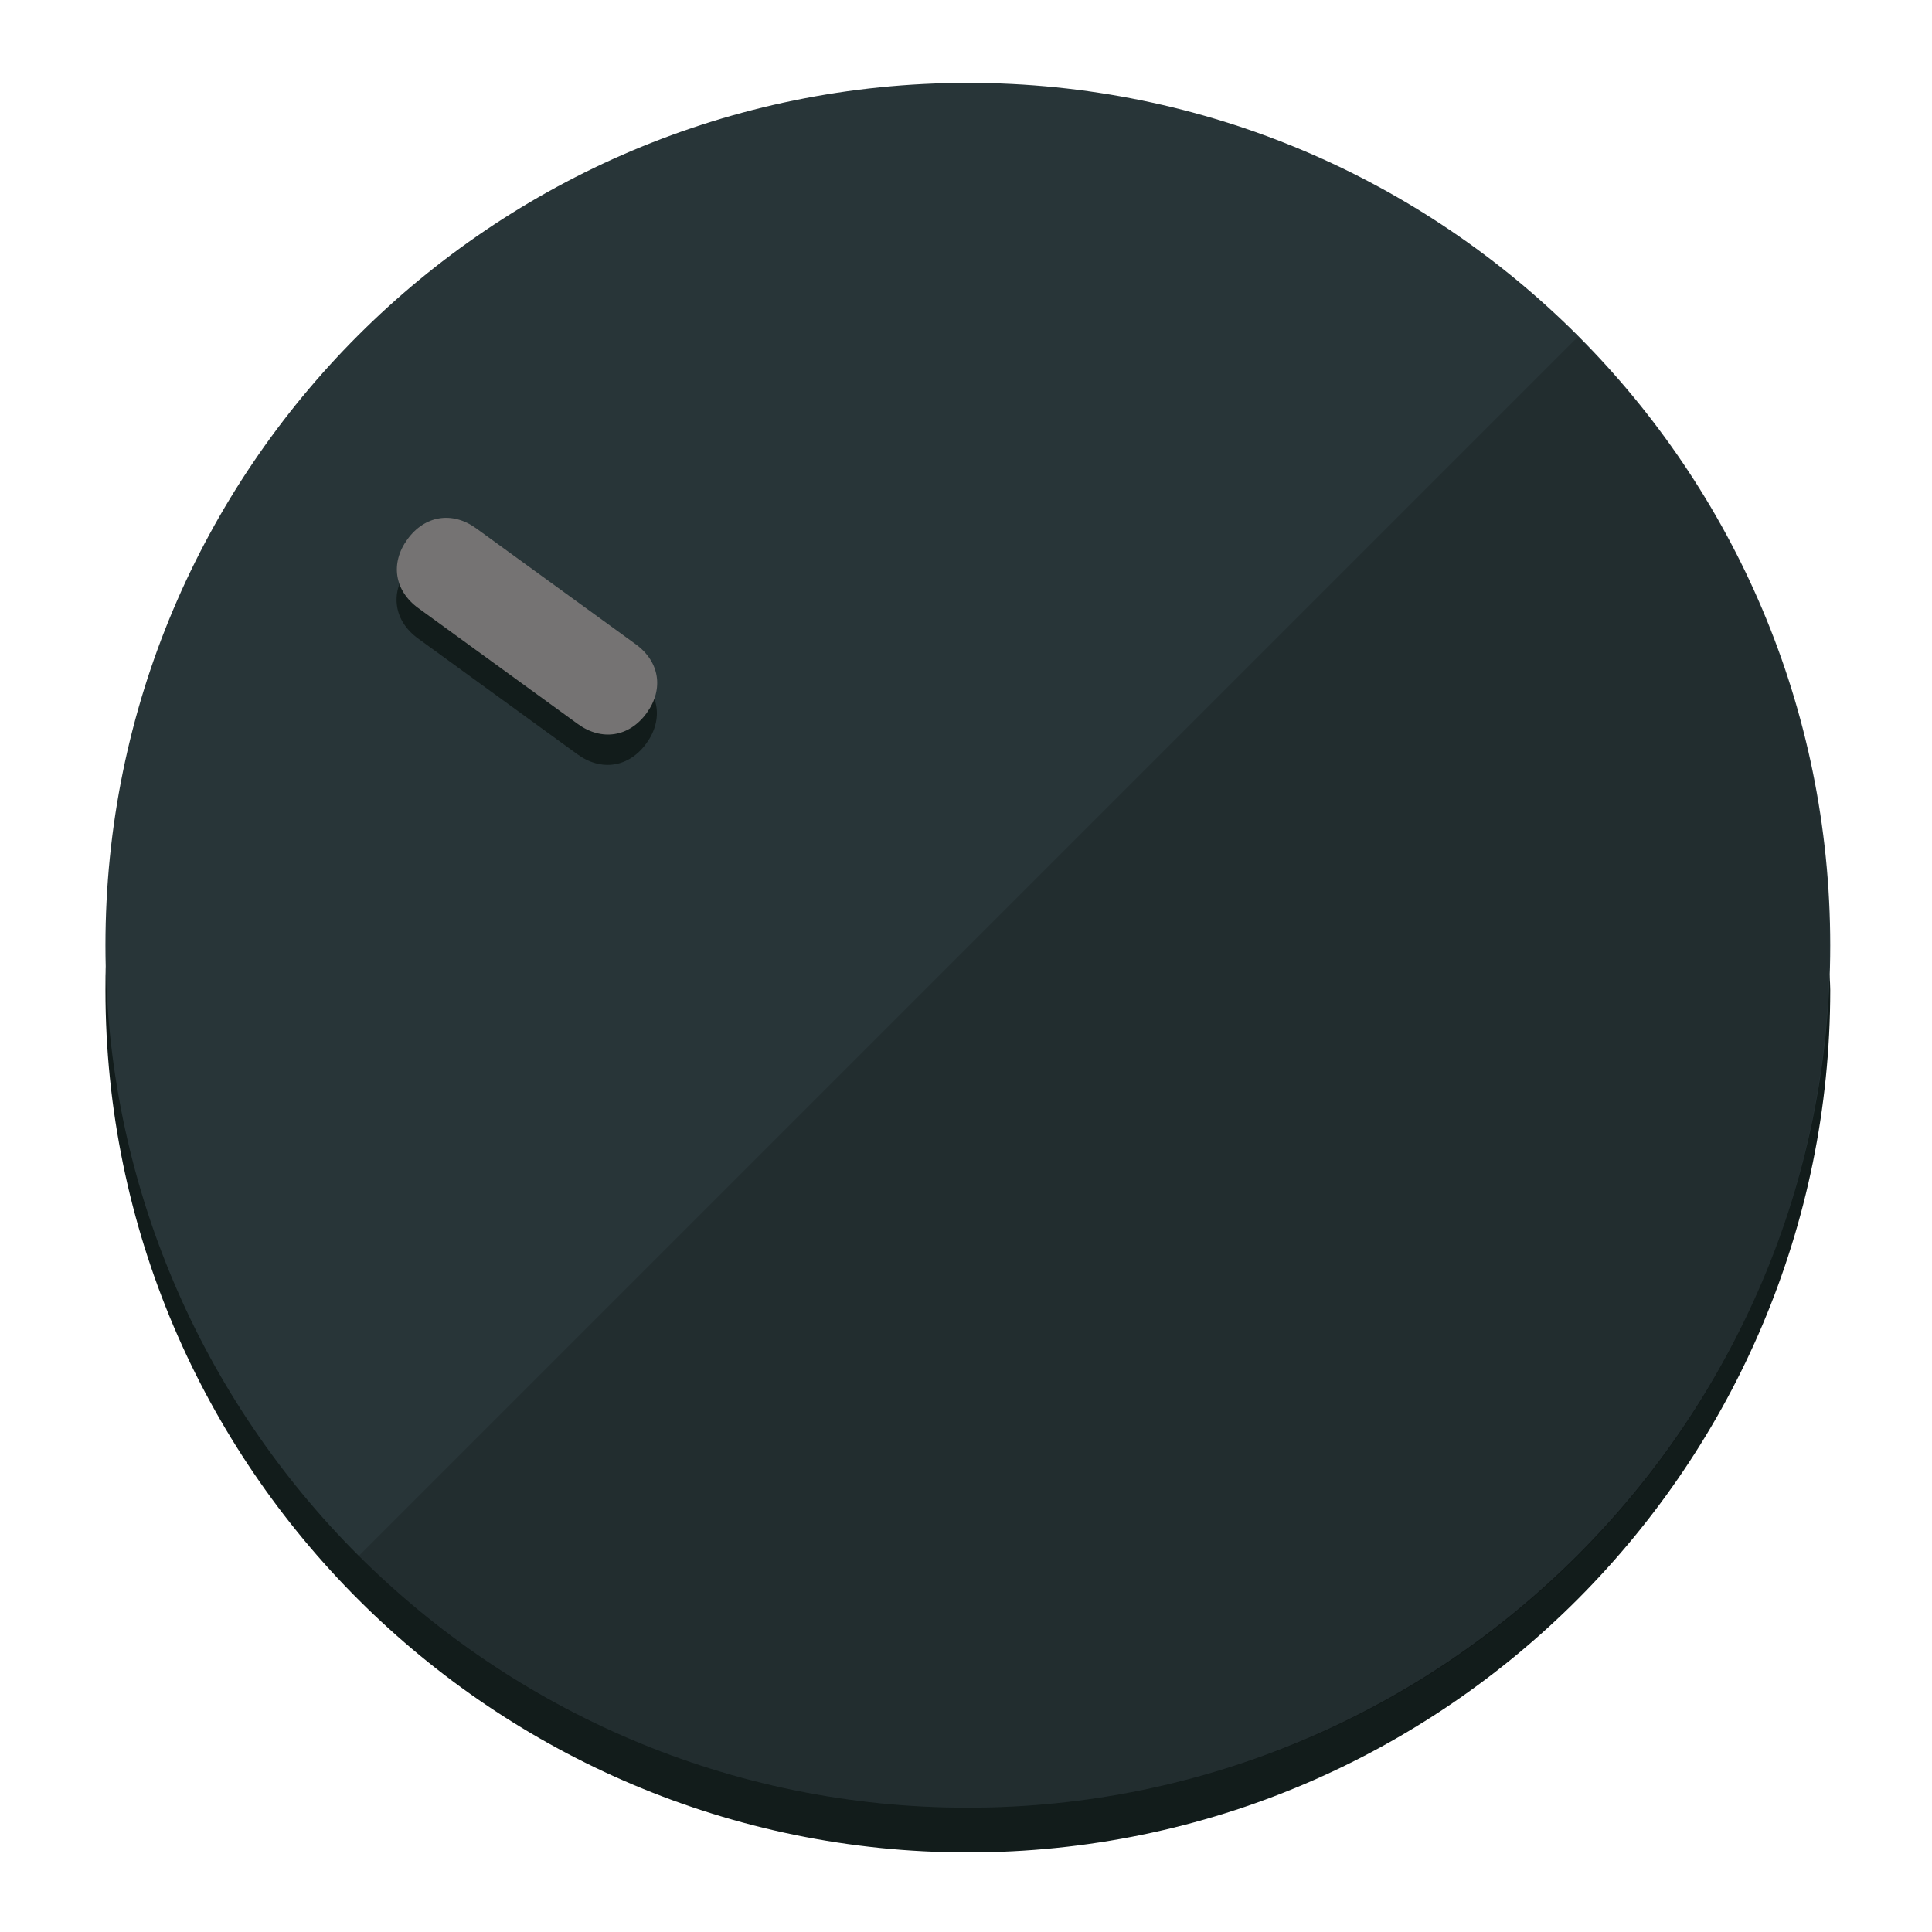
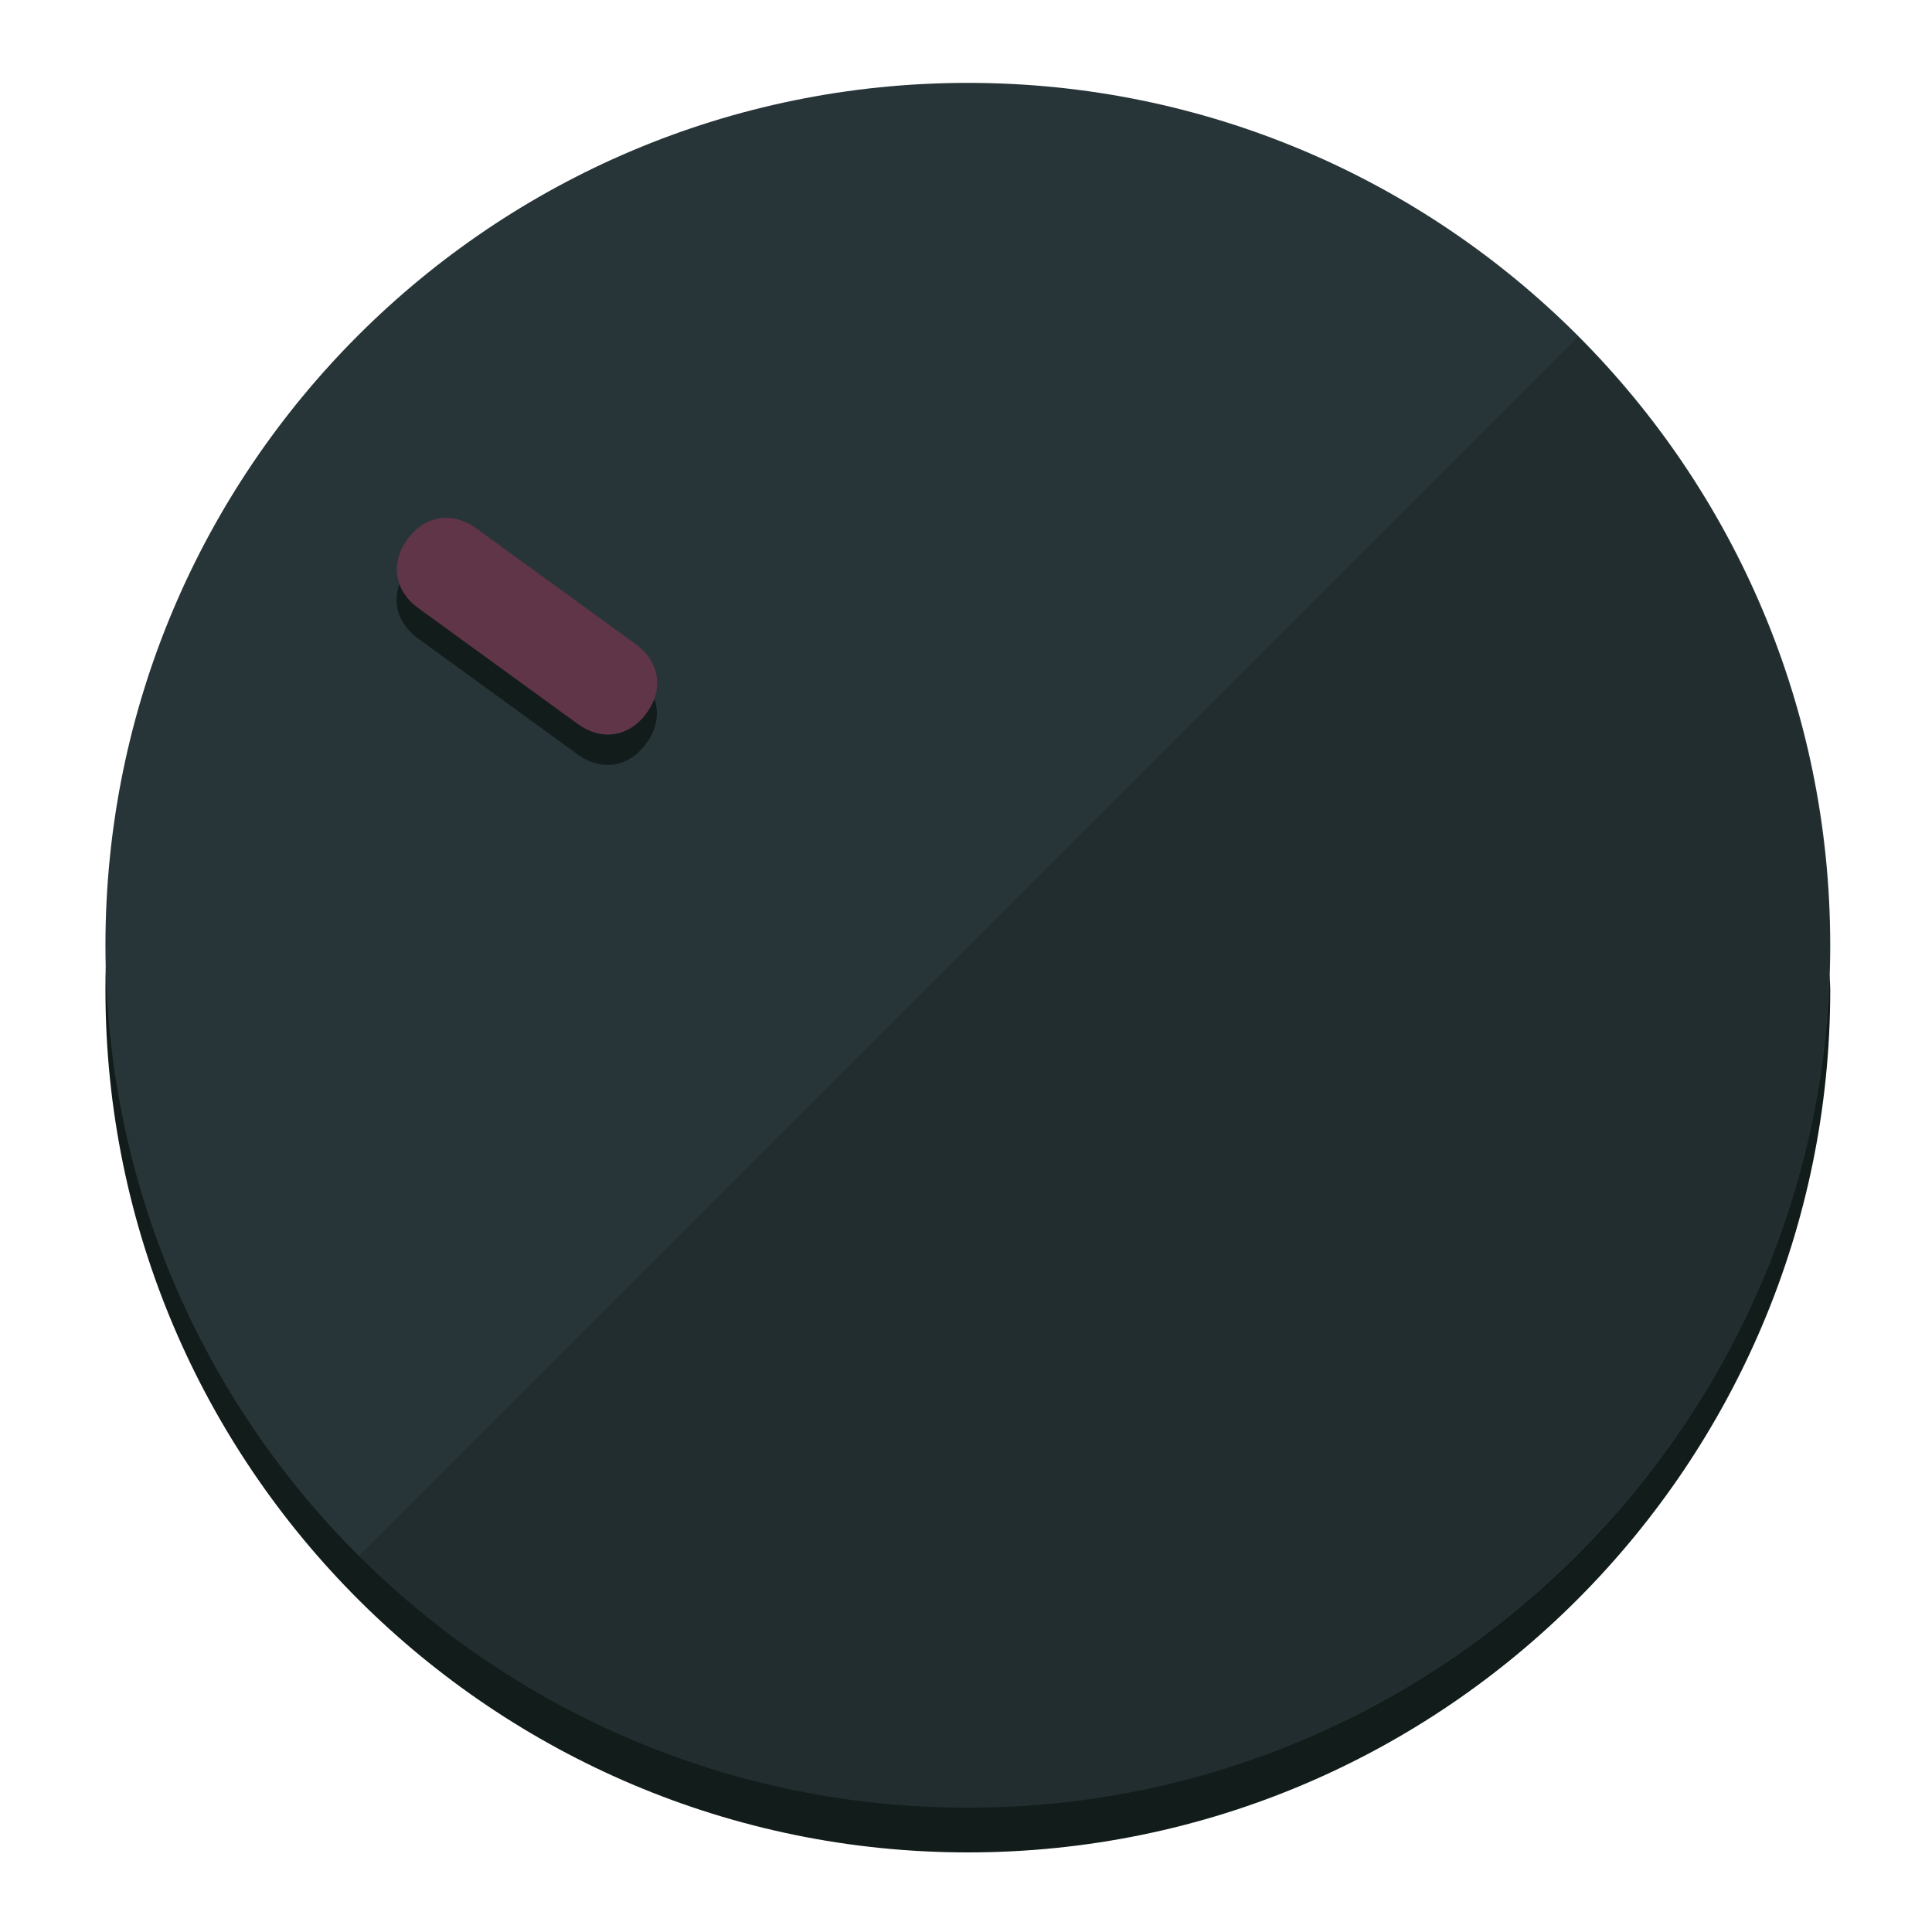
<svg xmlns="http://www.w3.org/2000/svg" height="120px" width="120px" version="1.1" id="Layer_1" viewBox="0 0 496.8 496.8" xml:space="preserve">
  <defs id="defs23" />
  <g id="g3158">
    <path style="display:inline;fill:#121c1b;fill-opacity:1;stroke-width:1.584" d="m 248.875,445.92 c 116.582,0 212.89,-91.238 220.493,-205.286 0,5.069 1.267,8.87 1.267,13.939 0,121.651 -98.842,221.76 -221.76,221.76 -121.651,0 -221.76,-98.842 -221.76,-221.76 0,-5.069 0,-8.87 1.267,-13.939 7.603,114.048 103.91,205.286 220.493,205.286 z" id="path8" />
    <circle style="display:inline;fill:#283538;fill-opacity:1;stroke-width:1.584" cx="248.875" cy="243.071" r="221.76" id="circle12" />
    <path style="display:inline;fill:#000000;fill-opacity:0.154;stroke-width:1.587" d="m 405.744,86.606 c 86.308,86.308 86.308,227.193 0,313.5 -86.308,86.308 -227.193,86.308 -313.5,0" id="path14" />
  </g>
  <g id="g3198">
    <circle style="display:none;fill:#000000;fill-opacity:0;stroke-width:1.584" cx="-51.017" cy="344.188" r="221.76" id="circle12-3" transform="rotate(-54)" />
    <path style="display:inline;fill:#121c1b;fill-opacity:1;stroke-width:1.584" d="m 163.397,173.469 c 6.151,4.469 7.272,11.549 2.803,17.7 v 0 c -4.469,6.151 -11.549,7.272 -17.7,2.803 l -41.007,-29.794 c -6.151,-4.469 -7.272,-11.549 -2.803,-17.7 v 0 c 4.469,-6.151 11.549,-7.272 17.7,-2.803 z" id="path3789" />
-     <path style="display:inline;fill:#757373;stroke-width:1.584" d="m 163.475,165.664 c 6.151,4.469 7.272,11.549 2.803,17.7 v 0 c -4.469,6.151 -11.549,7.272 -17.7,2.803 l -41.007,-29.794 c -6.151,-4.469 -7.272,-11.549 -2.803,-17.7 v 0 c 4.469,-6.151 11.549,-7.272 17.7,-2.803 z" id="path915" />
+     <path style="display:inline;fill:#603548;stroke-width:1.584" d="m 163.475,165.664 c 6.151,4.469 7.272,11.549 2.803,17.7 v 0 c -4.469,6.151 -11.549,7.272 -17.7,2.803 l -41.007,-29.794 c -6.151,-4.469 -7.272,-11.549 -2.803,-17.7 v 0 c 4.469,-6.151 11.549,-7.272 17.7,-2.803 z" id="path915" />
  </g>
</svg>
